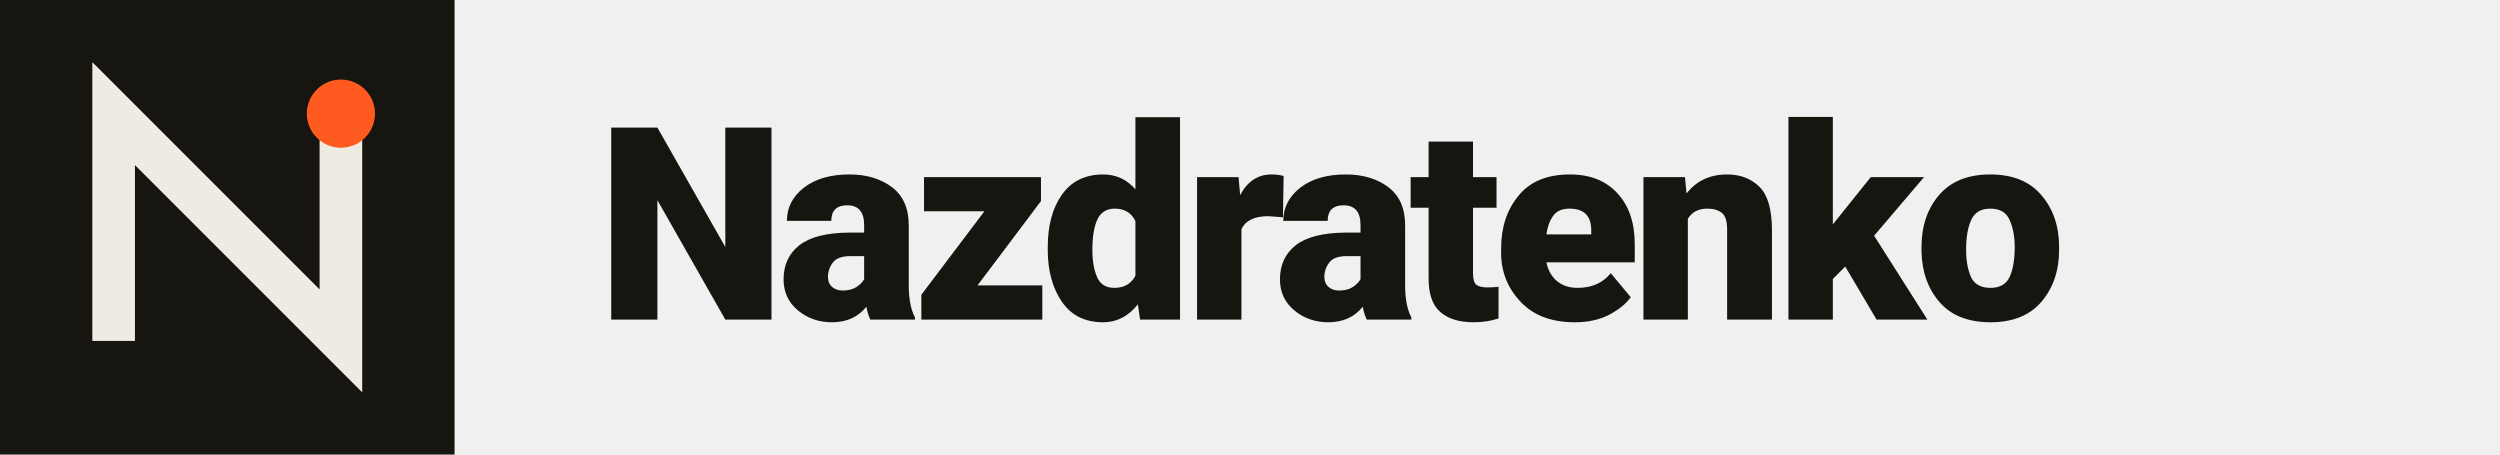
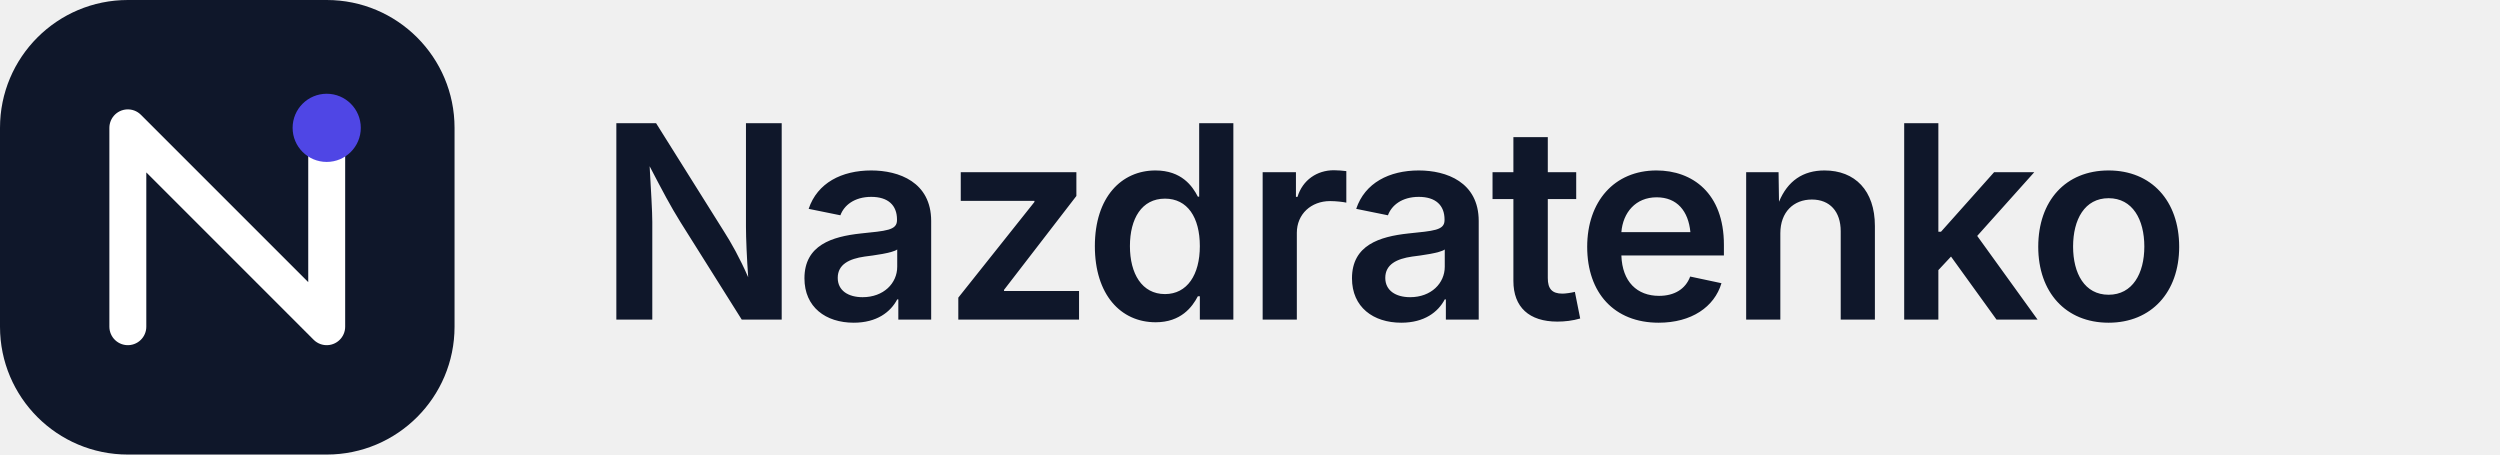
<svg xmlns="http://www.w3.org/2000/svg" viewBox="0 0 176 32" width="176" height="32" role="img">
-   <rect width="32" height="32" fill="#16150F" />
-   <path d="M8 24V8l16 16V8" fill="none" stroke="#EFEBE3" stroke-width="3" />
-   <circle cx="24" cy="8" r="2.4" fill="#FF5A1F" />
-   <text x="42" y="22.5" font-family="system-ui,-apple-system,'Segoe UI',Roboto,sans-serif" font-size="19" font-weight="800" letter-spacing="-.6" fill="#16150F">Nazdratenko</text>
+   <rect width="32" height="32" rx="9" fill="#0F172A" />
+   <path d="M9 23V9l14 14V9" fill="none" stroke="#fff" stroke-width="2.6" stroke-linecap="round" stroke-linejoin="round" />
+   <circle cx="23" cy="9" r="2.4" fill="#4F46E5" />
+   <text x="42" y="22.5" font-family="Inter,system-ui,-apple-system,'Segoe UI',Roboto,sans-serif" font-size="19" font-weight="600" letter-spacing="-.5" fill="#0F172A">Nazdratenko</text>
</svg>
